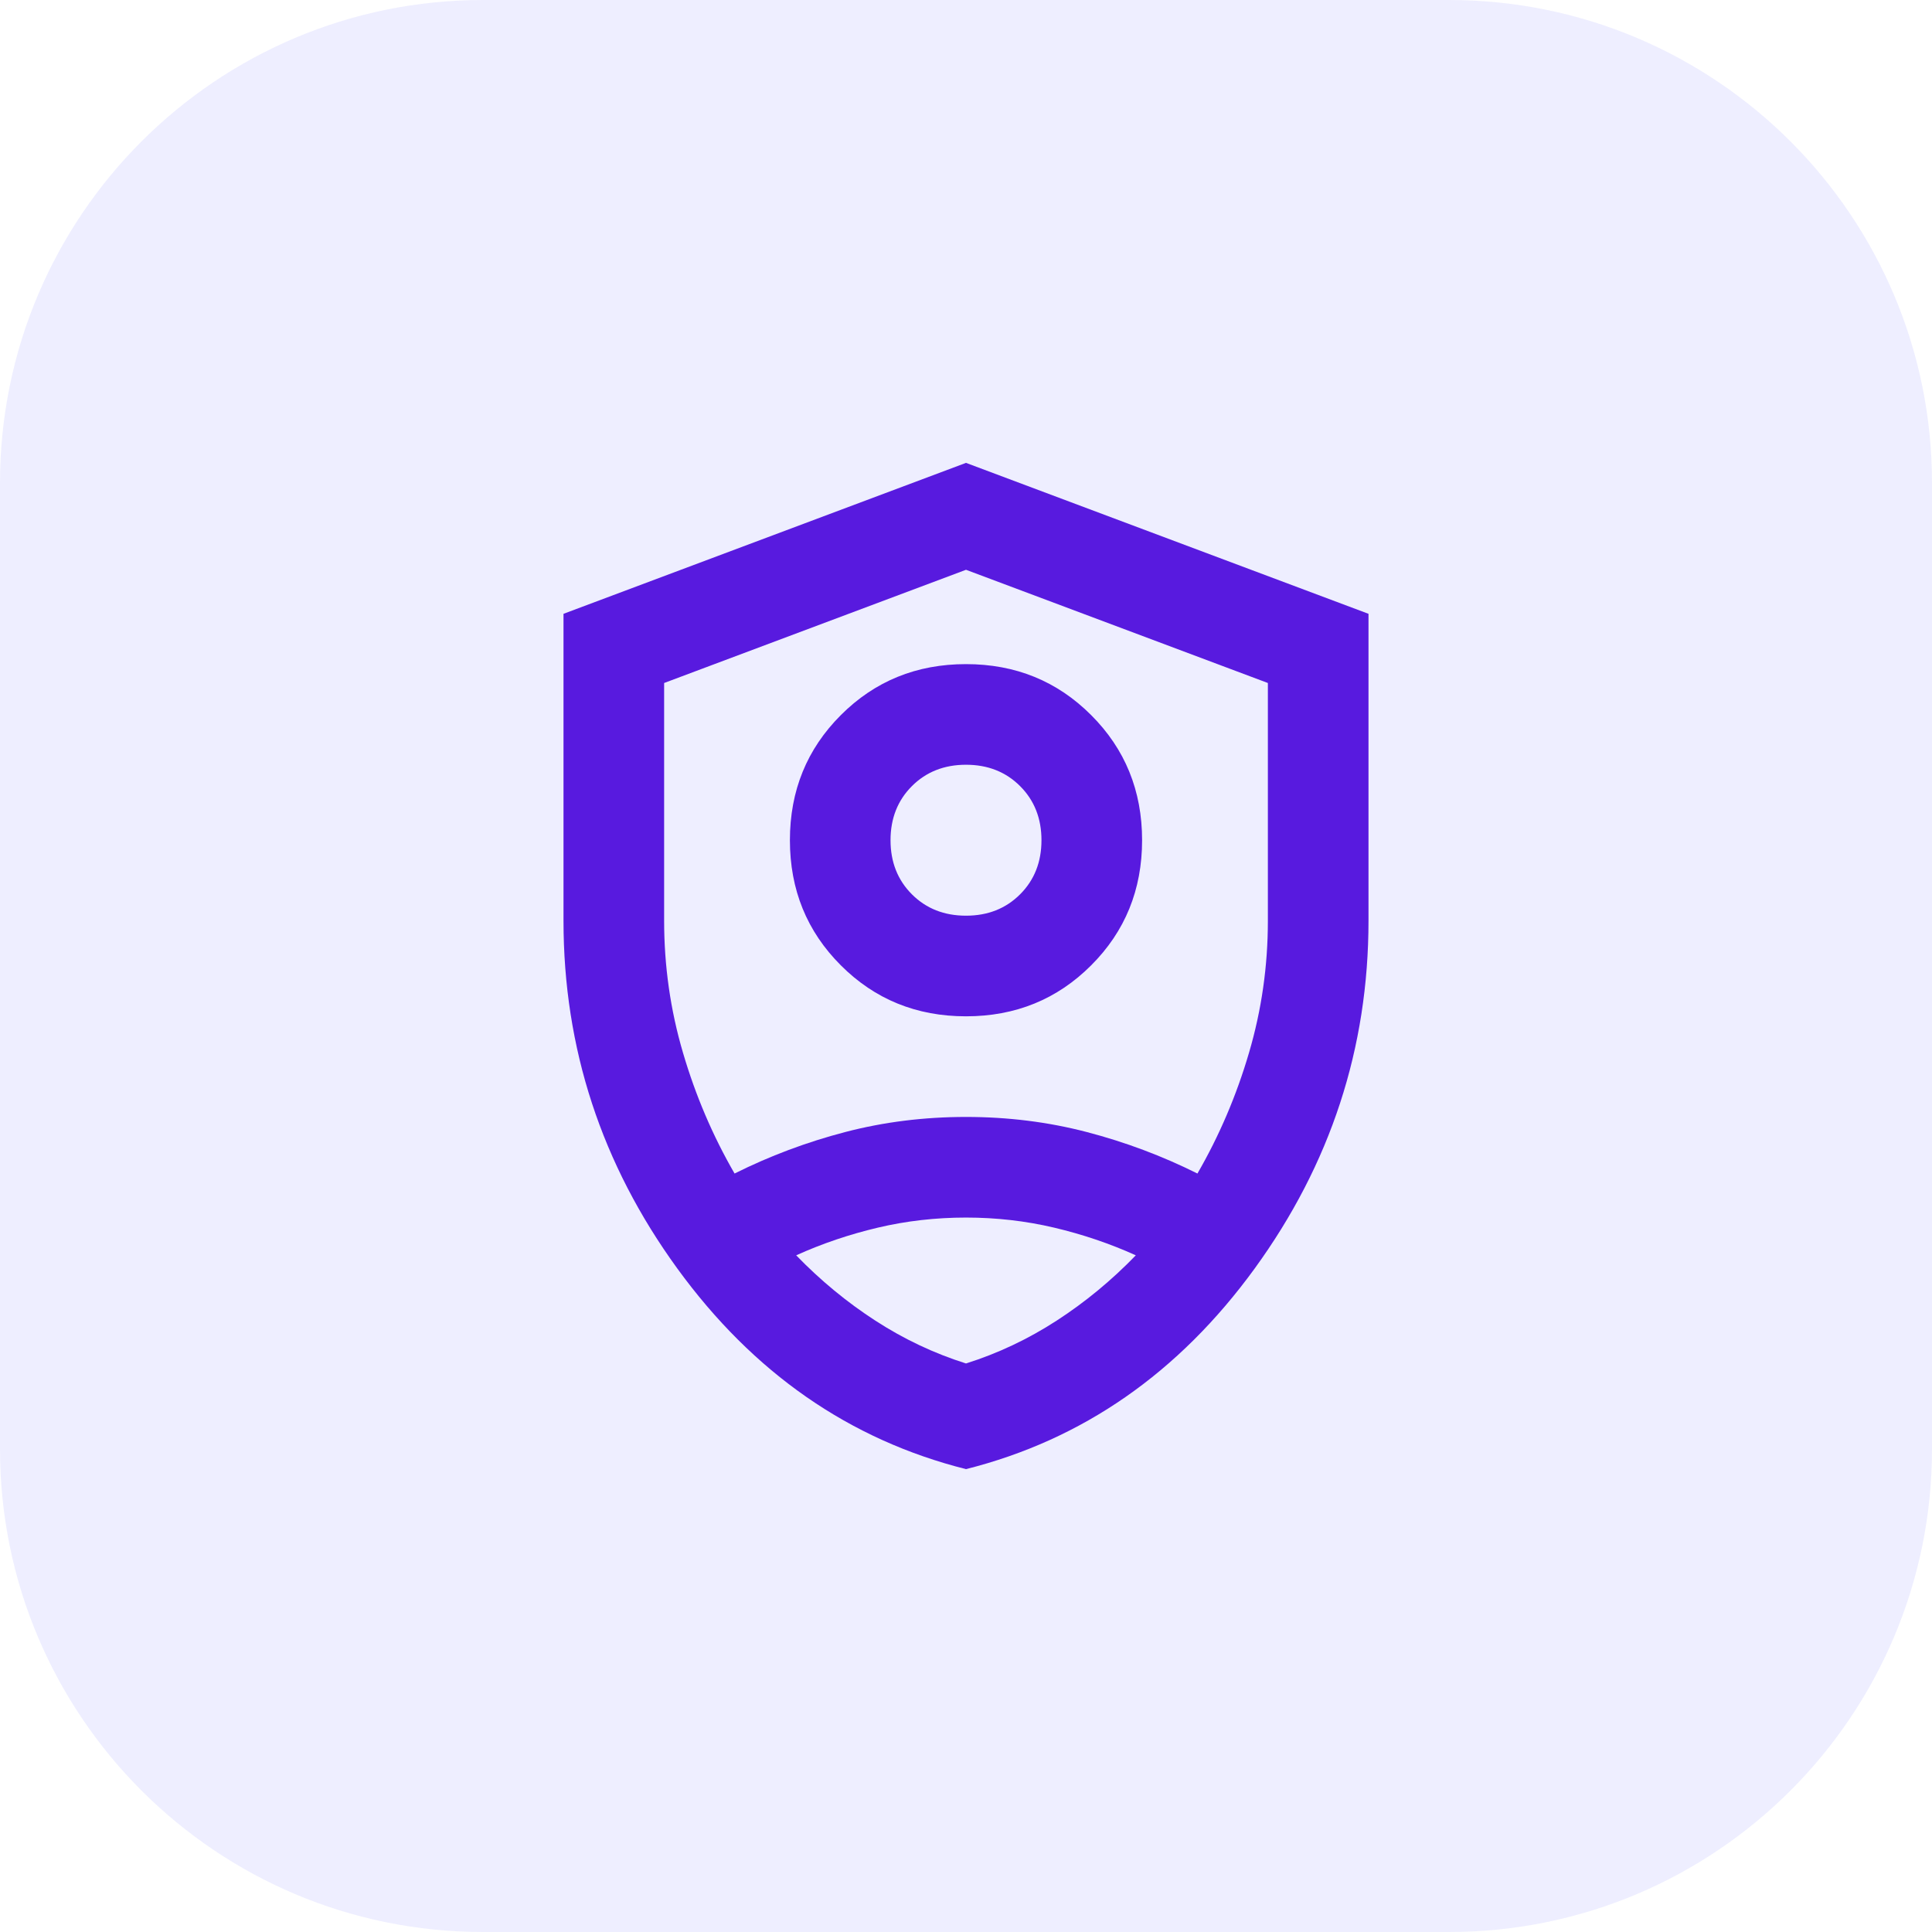
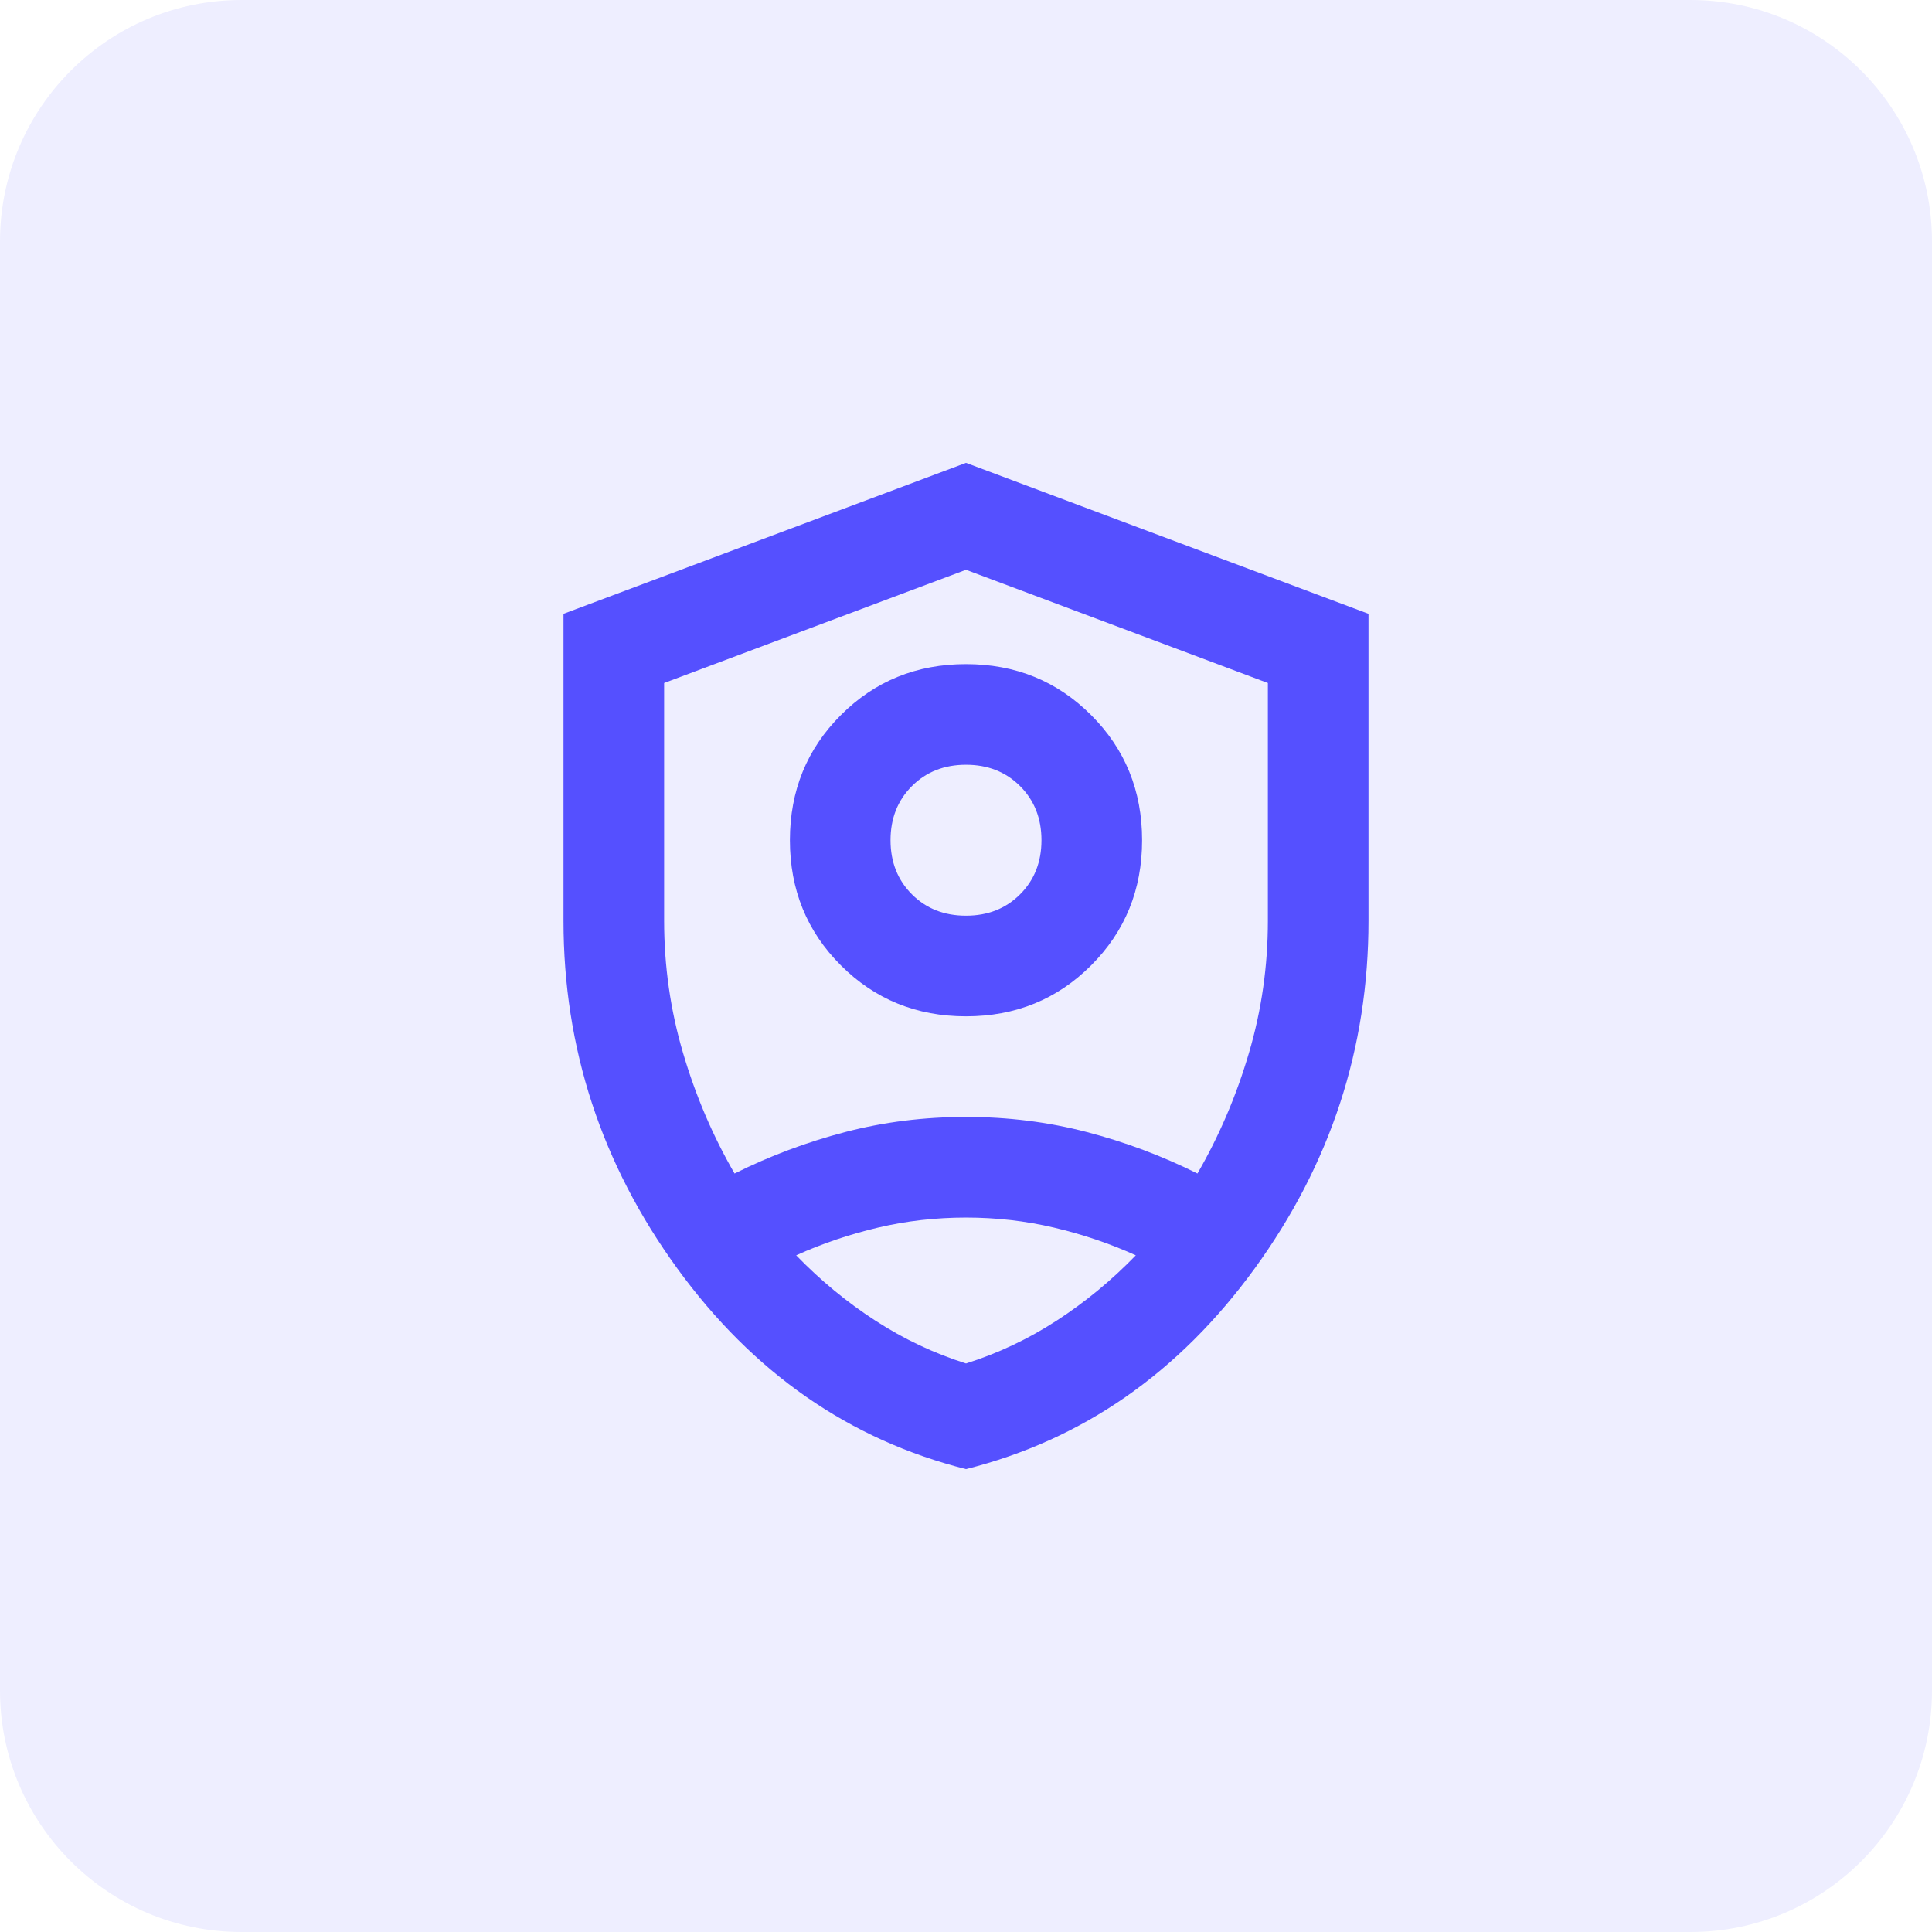
<svg xmlns="http://www.w3.org/2000/svg" width="48" height="48" viewBox="0 0 48 48" fill="none">
-   <rect width="48" height="48" rx="12" fill="#EEEEFF" />
-   <path d="M24 25.25C22.771 25.25 21.734 24.828 20.891 23.984C20.047 23.141 19.625 22.104 19.625 20.875C19.625 19.646 20.047 18.609 20.891 17.766C21.734 16.922 22.771 16.5 24 16.5C25.229 16.5 26.266 16.922 27.109 17.766C27.953 18.609 28.375 19.646 28.375 20.875C28.375 22.104 27.953 23.141 27.109 23.984C26.266 24.828 25.229 25.25 24 25.25ZM24 22.75C24.542 22.75 24.99 22.573 25.344 22.219C25.698 21.865 25.875 21.417 25.875 20.875C25.875 20.333 25.698 19.885 25.344 19.531C24.99 19.177 24.542 19 24 19C23.458 19 23.01 19.177 22.656 19.531C22.302 19.885 22.125 20.333 22.125 20.875C22.125 21.417 22.302 21.865 22.656 22.219C23.01 22.573 23.458 22.75 24 22.75ZM24 36.5C21.104 35.771 18.713 34.109 16.828 31.516C14.943 28.922 14 26.042 14 22.875V15.25L24 11.5L34 15.25V22.875C34 26.042 33.057 28.922 31.172 31.516C29.287 34.109 26.896 35.771 24 36.5ZM24 14.156L16.5 16.969V22.875C16.5 24 16.656 25.094 16.969 26.156C17.281 27.219 17.708 28.219 18.25 29.156C19.125 28.719 20.042 28.375 21 28.125C21.958 27.875 22.958 27.75 24 27.75C25.042 27.75 26.042 27.875 27 28.125C27.958 28.375 28.875 28.719 29.75 29.156C30.292 28.219 30.719 27.219 31.031 26.156C31.344 25.094 31.5 24 31.5 22.875V16.969L24 14.156ZM24 30.25C23.25 30.25 22.521 30.333 21.812 30.5C21.104 30.667 20.427 30.896 19.781 31.188C20.385 31.812 21.042 32.354 21.75 32.812C22.458 33.271 23.208 33.625 24 33.875C24.792 33.625 25.542 33.271 26.25 32.812C26.958 32.354 27.615 31.812 28.219 31.188C27.573 30.896 26.896 30.667 26.188 30.5C25.479 30.333 24.75 30.25 24 30.25Z" fill="#581ADF" />
+   <rect width="48" height="48" rx="6" fill="#EEEEFF" />
+   <path d="M24 25.25C22.771 25.25 21.734 24.828 20.891 23.984C20.047 23.141 19.625 22.104 19.625 20.875C19.625 19.646 20.047 18.609 20.891 17.766C21.734 16.922 22.771 16.5 24 16.5C25.229 16.5 26.266 16.922 27.109 17.766C27.953 18.609 28.375 19.646 28.375 20.875C28.375 22.104 27.953 23.141 27.109 23.984C26.266 24.828 25.229 25.25 24 25.25ZM24 22.75C24.542 22.75 24.99 22.573 25.344 22.219C25.698 21.865 25.875 21.417 25.875 20.875C25.875 20.333 25.698 19.885 25.344 19.531C24.99 19.177 24.542 19 24 19C23.458 19 23.01 19.177 22.656 19.531C22.302 19.885 22.125 20.333 22.125 20.875C22.125 21.417 22.302 21.865 22.656 22.219C23.01 22.573 23.458 22.75 24 22.75ZM24 36.5C21.104 35.771 18.713 34.109 16.828 31.516C14.943 28.922 14 26.042 14 22.875V15.25L24 11.5L34 15.25V22.875C34 26.042 33.057 28.922 31.172 31.516C29.287 34.109 26.896 35.771 24 36.5ZM24 14.156L16.5 16.969V22.875C16.5 24 16.656 25.094 16.969 26.156C17.281 27.219 17.708 28.219 18.25 29.156C19.125 28.719 20.042 28.375 21 28.125C21.958 27.875 22.958 27.75 24 27.75C25.042 27.75 26.042 27.875 27 28.125C27.958 28.375 28.875 28.719 29.75 29.156C30.292 28.219 30.719 27.219 31.031 26.156C31.344 25.094 31.5 24 31.5 22.875V16.969L24 14.156ZM24 30.25C23.25 30.25 22.521 30.333 21.812 30.5C21.104 30.667 20.427 30.896 19.781 31.188C20.385 31.812 21.042 32.354 21.75 32.812C22.458 33.271 23.208 33.625 24 33.875C24.792 33.625 25.542 33.271 26.25 32.812C26.958 32.354 27.615 31.812 28.219 31.188C27.573 30.896 26.896 30.667 26.188 30.5C25.479 30.333 24.75 30.25 24 30.25Z" fill="#5550FF" />
</svg>
